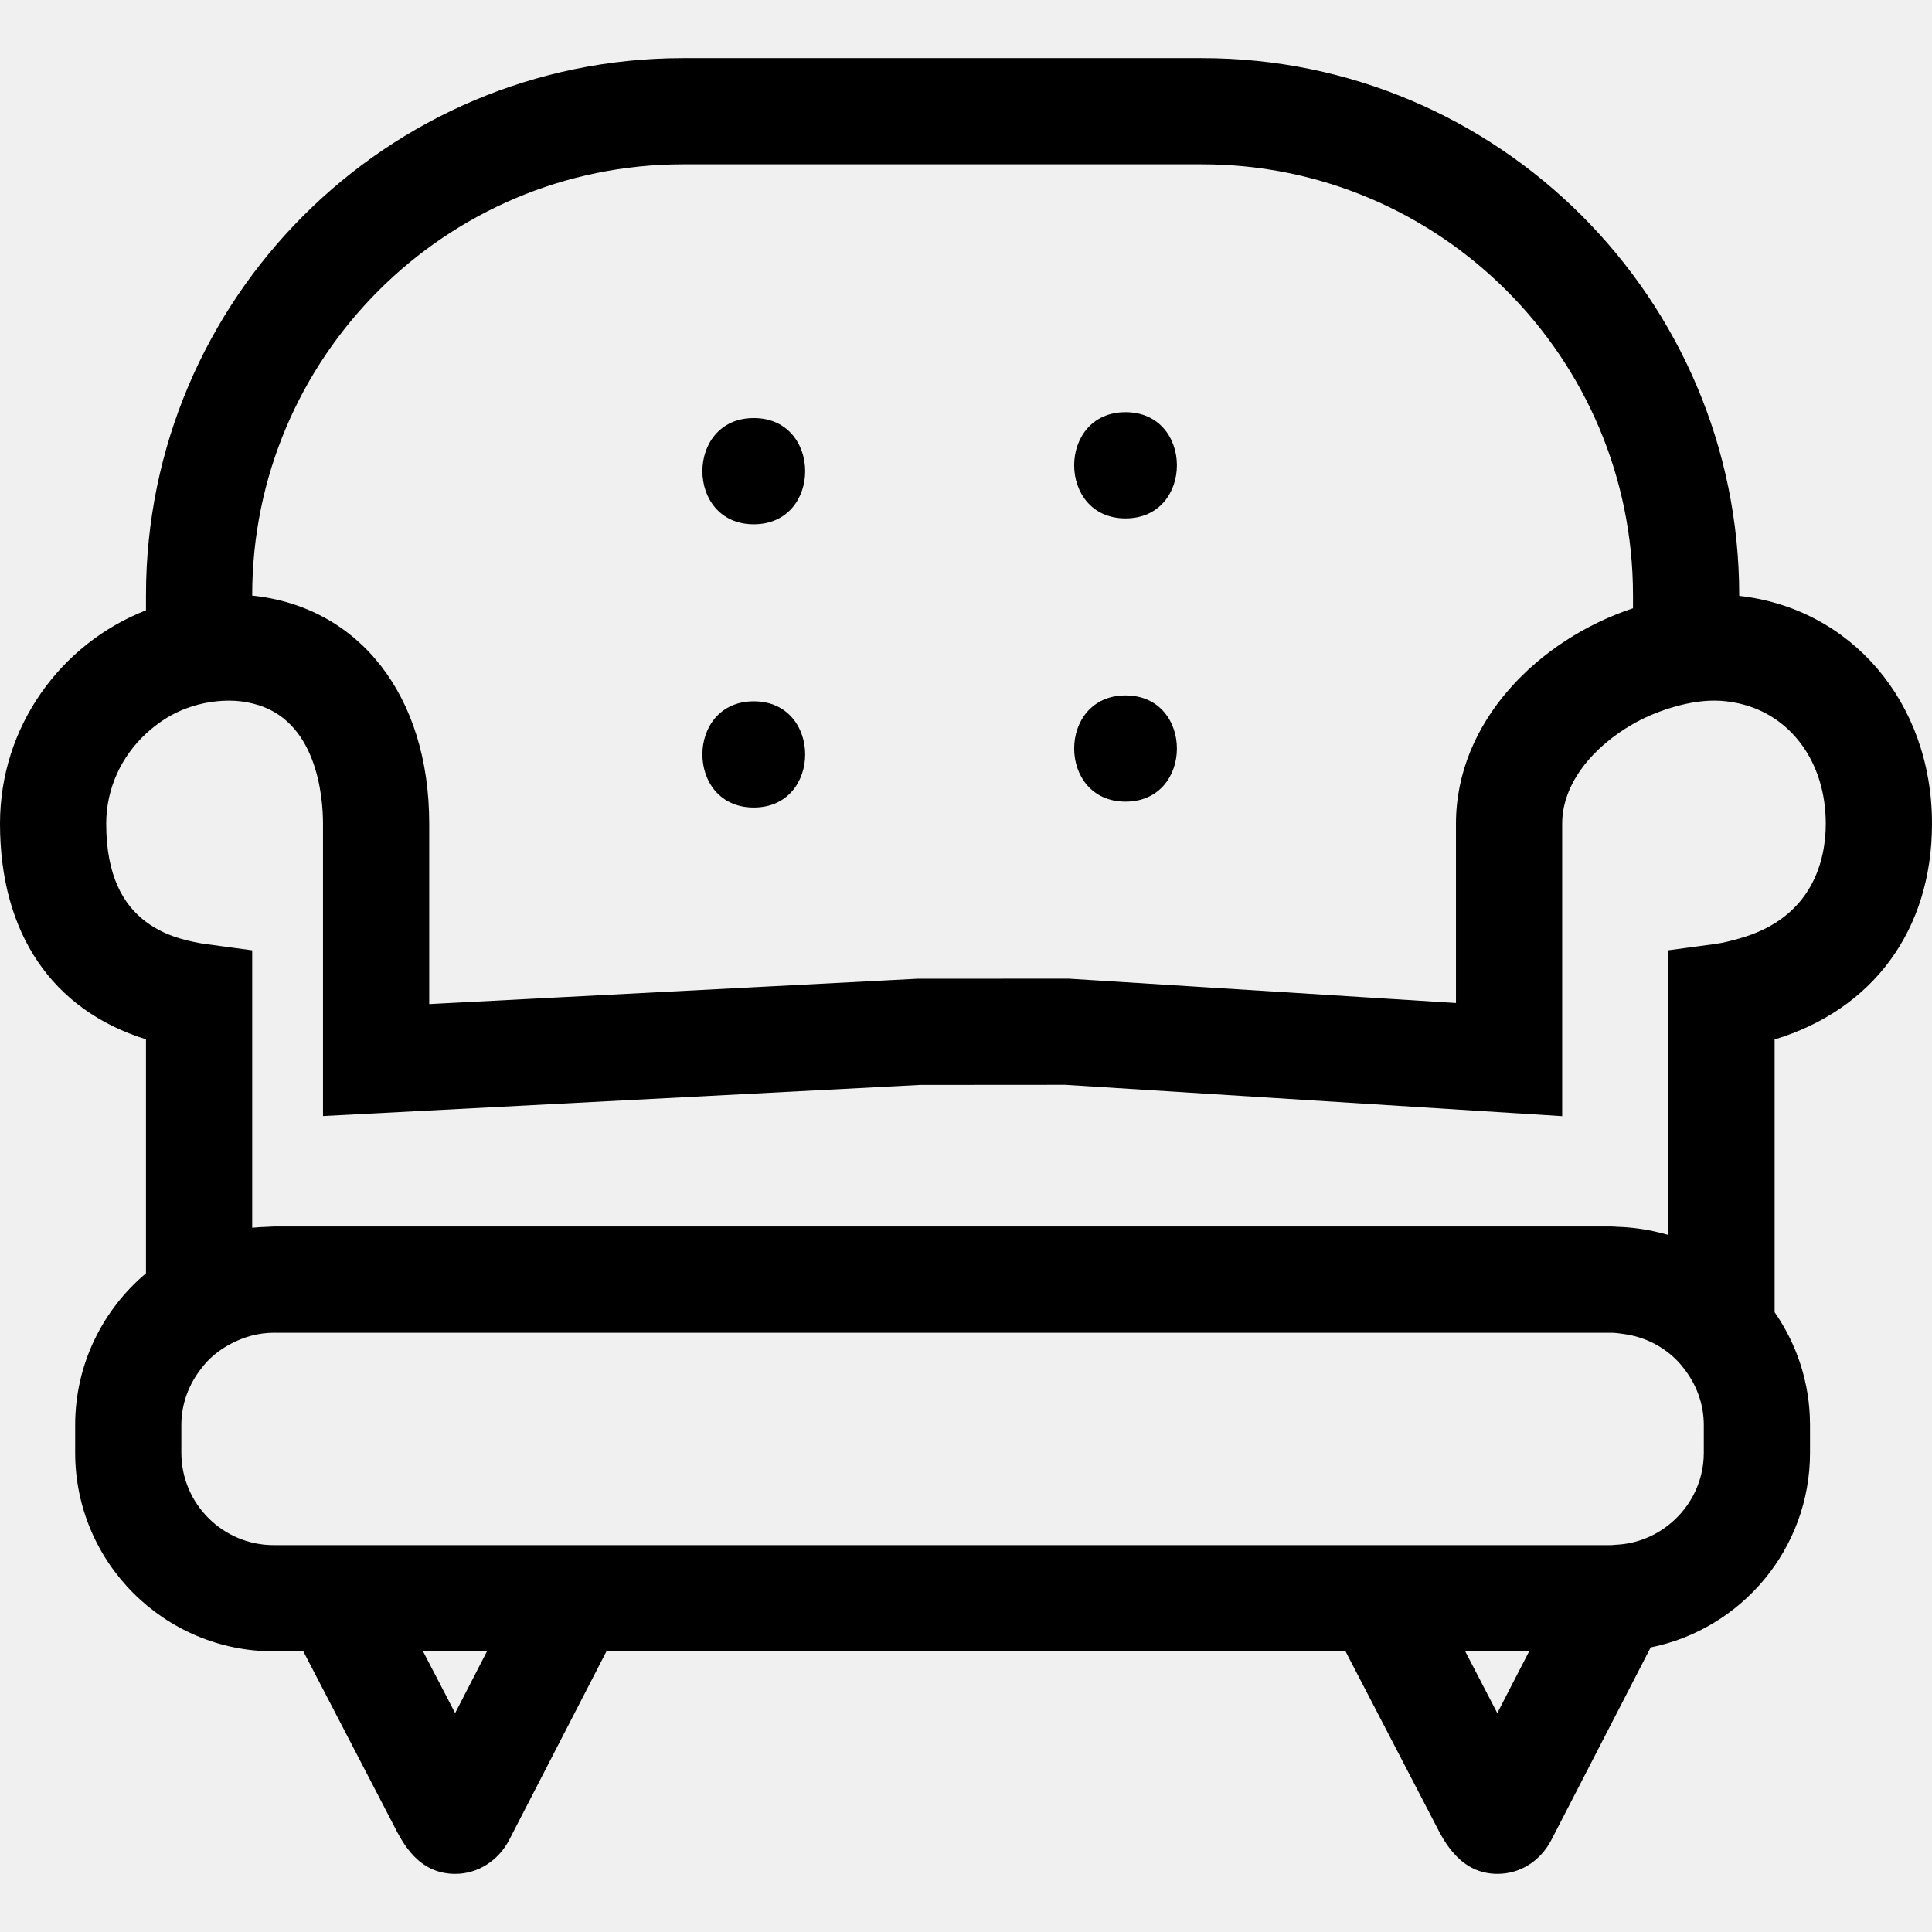
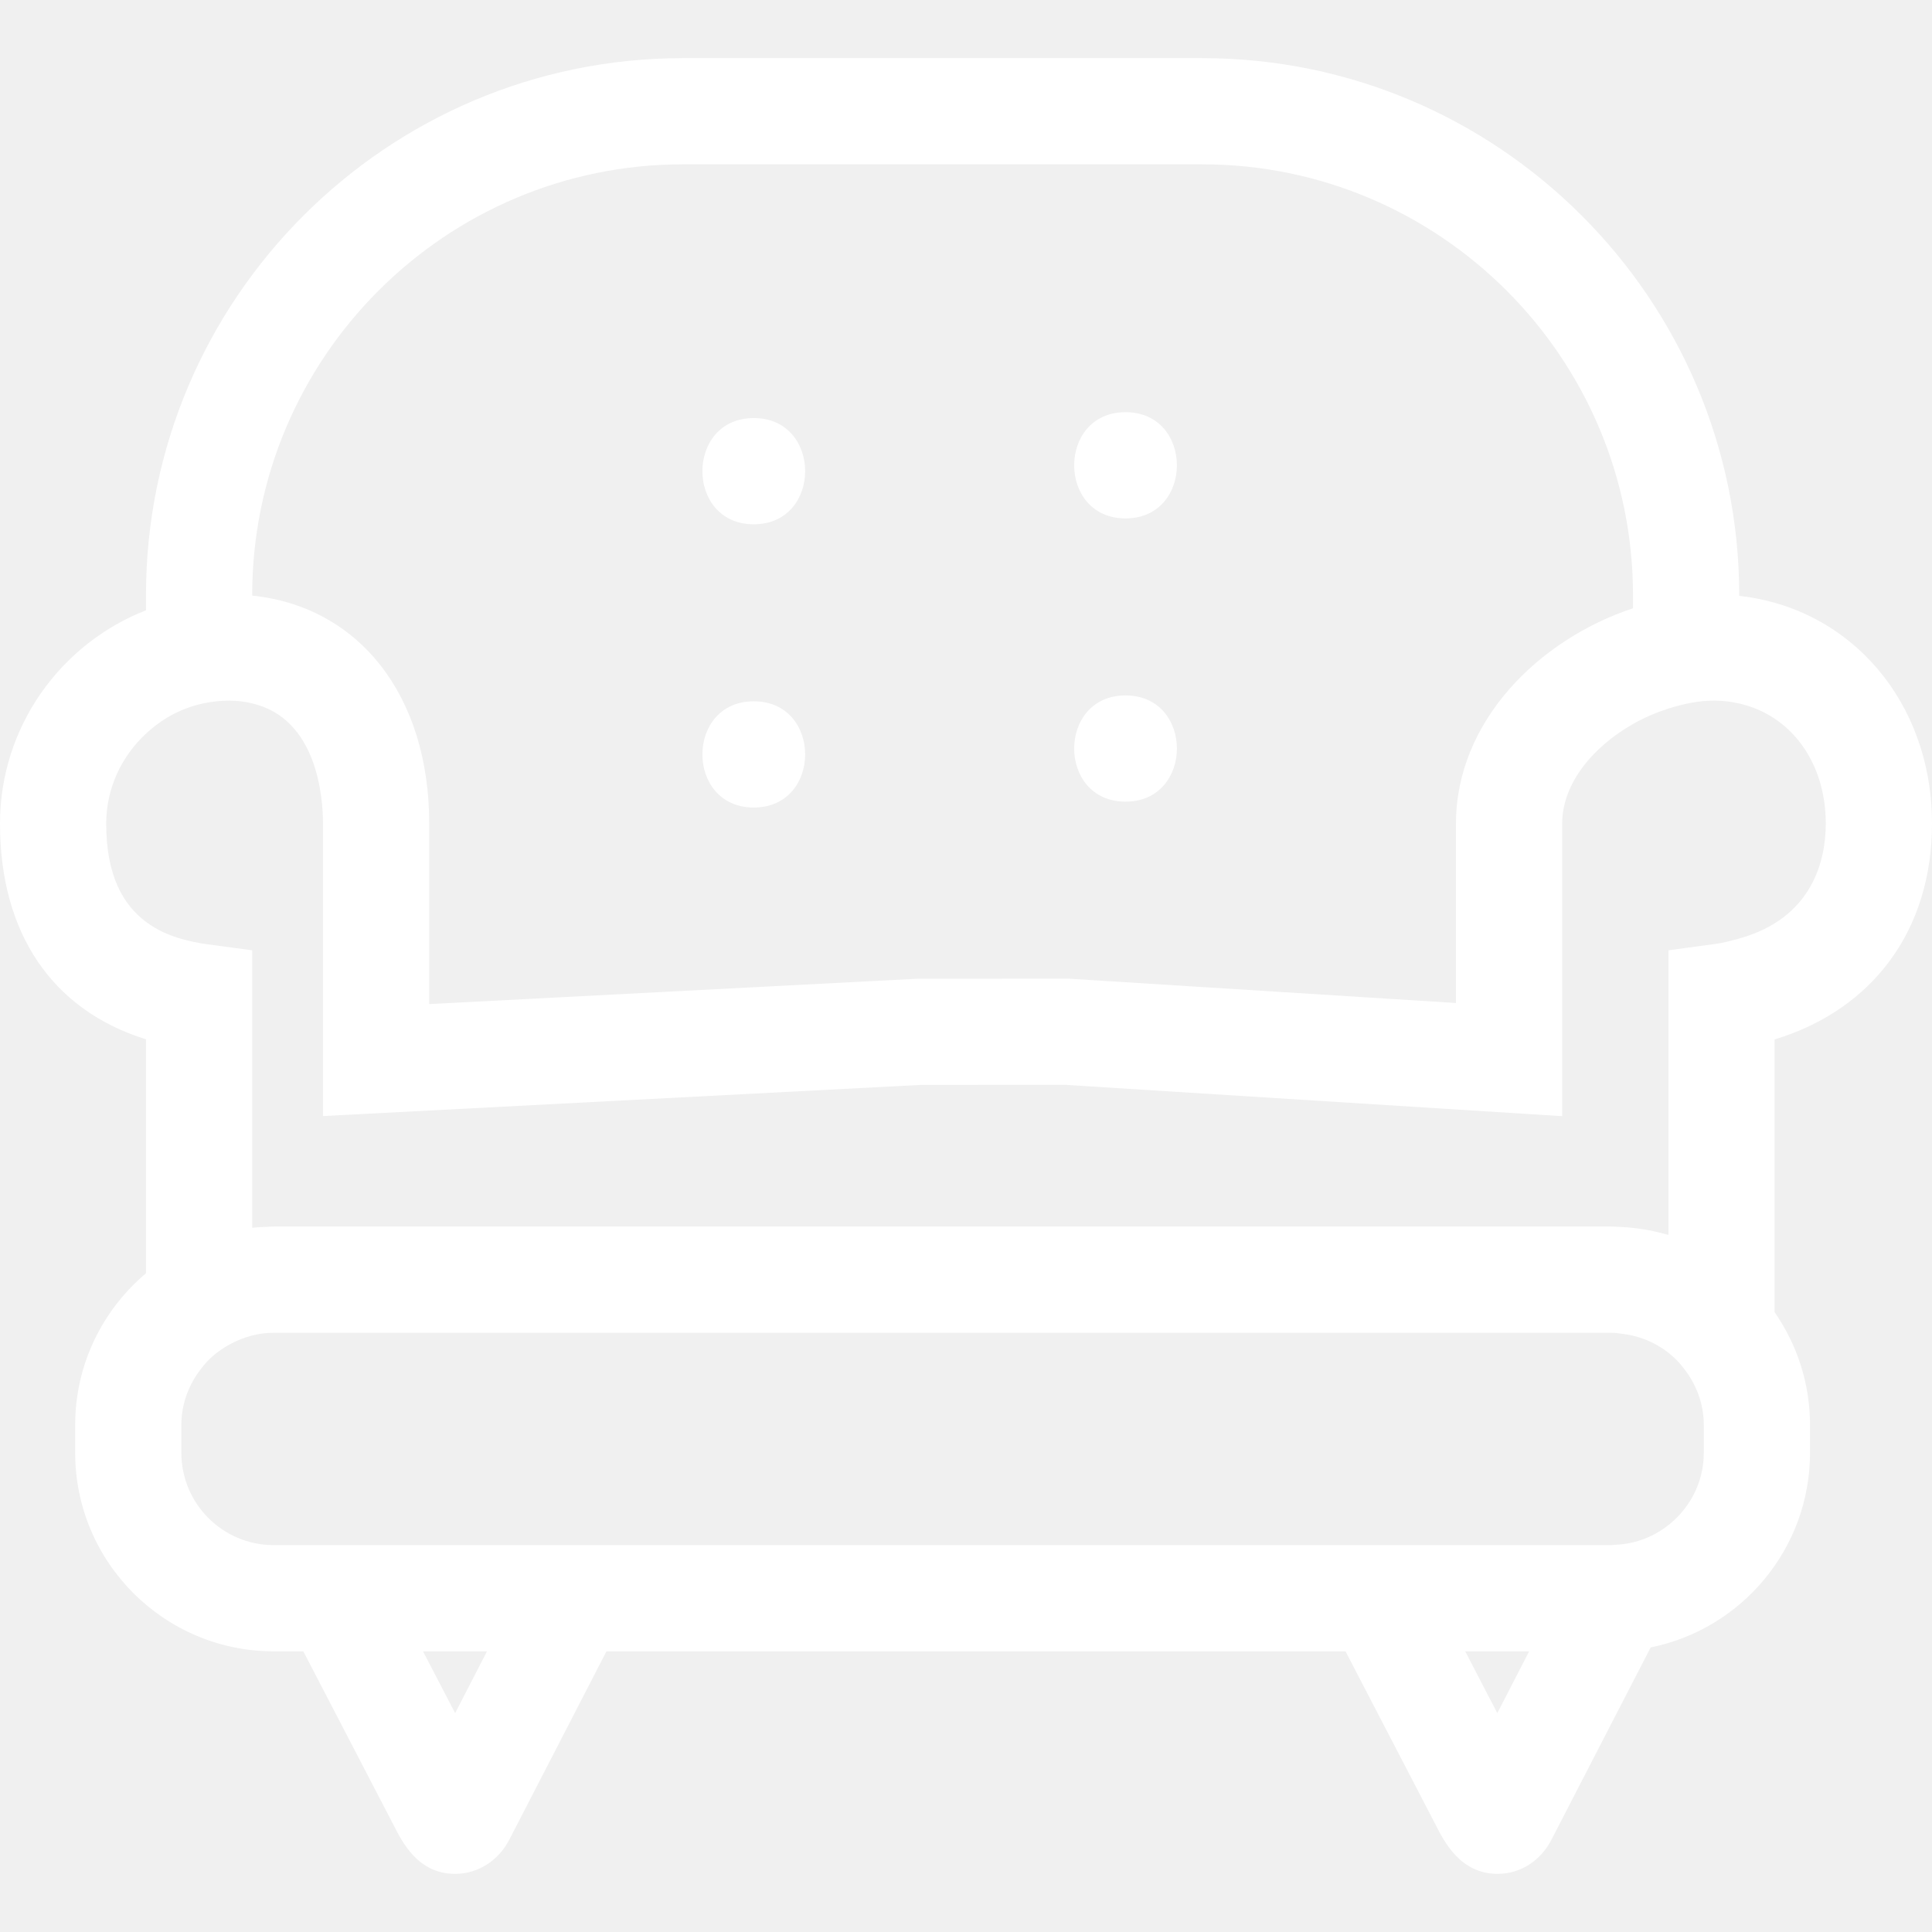
- <svg xmlns="http://www.w3.org/2000/svg" version="1.1" id="Capa_1" x="0px" y="0px" width="283.747px" height="283.747px" viewBox="0 0 283.747 283.747" style="enable-background:new 0 0 283.747 283.747;" xml:space="preserve">
+ <svg xmlns="http://www.w3.org/2000/svg" version="1.1" id="Capa_1" x="0px" y="0px" width="283.747px" height="283.747px" viewBox="0 0 283.747 283.747" enable-background="new 0 0 283.747 283.747" xml:space="preserve">
  <g>
    <g>
-       <path d="M255.433,87.514V87.41c0-43.485-35.384-78.872-78.871-78.872h-76.251c-43.485,0-78.871,35.381-78.871,78.872v2.221    C8.912,94.539,0,106.716,0,120.965c0,16.161,7.716,27.401,21.439,31.677v11.02v23.338c-6.35,5.362-10.4,13.355-10.4,22.292v4.073    c0,16.087,13.083,29.162,29.161,29.162h4.347c0.083,0.158,0.162,0.32,0.246,0.473l12.957,24.938    c1.378,2.723,3.676,7.272,9.11,7.272h0.005c3.309,0,6.355-1.935,7.947-5.043l14.256-27.64h11.243h76.251h21.054    c0.192,0.371,0.38,0.747,0.573,1.112l12.624,24.298c1.284,2.539,3.682,7.272,9.115,7.272h0.005c3.356,0,6.322-1.89,7.941-5.043    l14.554-28.213c13.33-2.682,23.404-14.473,23.404-28.589v-4.073c0-6.154-1.93-11.862-5.199-16.574v-40.055    c14.421-4.388,23.114-16.047,23.114-31.697C283.747,103.088,271.804,89.319,255.433,87.514z M244.596,224.322    c-2.117,1.538-4.682,2.468-7.475,2.56c-0.152,0.005-0.294,0.045-0.446,0.045h-7.973h-5.251h-12.618h-0.051h-8.536h-7.861h-17.823    h-76.251h-8.262h-7.978h-8.435H60.834h-3.121h-4.296h-4.243H41.32h-1.125c-7.477,0-13.561-6.083-13.561-13.562v-4.073    c0-3.168,1.137-6.053,2.968-8.358c0.251-0.314,0.495-0.645,0.777-0.934c1.008-1.066,2.199-1.936,3.504-2.631    c1.896-1.005,4.024-1.63,6.317-1.63h5.662h185.14h5.662c0.63,0,1.219,0.106,1.823,0.183c3.133,0.427,5.926,1.884,7.998,4.078    c0.284,0.294,0.522,0.619,0.782,0.934c1.828,2.306,2.965,5.19,2.965,8.358v4.073C250.232,217.878,247.998,221.854,244.596,224.322    z M224.579,242.532l-4.677,9.068l-4.708-9.068H224.579z M71.519,242.532l-4.674,9.068l-4.715-9.068H71.519z M255.433,137.839    c-1.147,0.315-2.285,0.635-3.641,0.815l-6.759,0.911v26.695v15.112c-0.508-0.152-1.026-0.274-1.544-0.401    c-1.909-0.457-3.885-0.727-5.921-0.792c-0.3-0.011-0.594-0.046-0.894-0.046H40.2c-0.302,0-0.597,0.035-0.899,0.046    c-0.759,0.025-1.519,0.056-2.262,0.137v-16.65v-24.095l-6.759-0.912c-1.166-0.155-2.404-0.421-3.641-0.77    c-1.8-0.505-3.583-1.295-5.2-2.5c-3.301-2.47-5.84-6.713-5.84-14.419c0-5.23,2.272-9.913,5.84-13.218    c1.523-1.409,3.26-2.604,5.2-3.428c2.164-0.914,4.54-1.424,7.036-1.424c1.242,0,2.341,0.16,3.364,0.406    c9.562,2.224,10.399,13.835,10.399,17.664v42.939l87.702-4.57l21.312-0.015l72.98,4.601V120.96c0-5.923,4.57-11.306,10.399-14.627    c1.655-0.947,3.412-1.691,5.2-2.263c2.244-0.718,4.534-1.175,6.718-1.175c1.285,0,2.503,0.16,3.682,0.426    c7.546,1.701,12.715,8.585,12.715,17.644C268.147,126.195,266.31,134.812,255.433,137.839z M239.833,87.41v1.924    c-13.838,4.59-25.999,16.613-25.999,31.63v26.345l-56.884-3.575l-22.211,0.011l-71.701,3.722V120.96    c0-18.824-10.311-31.864-25.999-33.486v-0.069c0-34.886,28.386-63.272,63.271-63.272h76.251    C211.447,24.138,239.833,52.524,239.833,87.41z" />
-       <path d="M110.705,77c10.062,0,10.062-15.6,0-15.6S100.643,77,110.705,77z" />
-       <path d="M165.304,76.137c10.06,0,10.06-15.6,0-15.6S155.244,76.137,165.304,76.137z" />
-       <path d="M110.705,118.599c10.062,0,10.062-15.6,0-15.6S100.643,118.599,110.705,118.599z" />
-       <path d="M165.304,117.735c10.06,0,10.06-15.6,0-15.6S155.244,117.735,165.304,117.735z" />
+       <path fill="#FFFFFF" d="M255.433,87.514V87.41c0-43.485-35.384-78.872-78.871-78.872h-76.251    c-43.485,0-78.871,35.381-78.871,78.872v2.221C8.912,94.539,0,106.716,0,120.965c0,16.161,7.716,27.401,21.439,31.677v11.021V187    c-6.35,5.361-10.4,13.354-10.4,22.291v4.074c0,16.086,13.083,29.161,29.161,29.161h4.347c0.083,0.158,0.162,0.32,0.246,0.474    l12.957,24.938c1.378,2.723,3.676,7.271,9.11,7.271h0.005c3.309,0,6.355-1.935,7.947-5.043l14.256-27.64h11.243h76.251h21.054    c0.192,0.371,0.381,0.747,0.573,1.112l12.624,24.298c1.284,2.539,3.682,7.272,9.115,7.272h0.005c3.356,0,6.321-1.891,7.94-5.043    l14.555-28.213c13.33-2.683,23.404-14.474,23.404-28.59v-4.072c0-6.154-1.931-11.862-5.199-16.574v-40.055    c14.42-4.389,23.113-16.047,23.113-31.698C283.747,103.088,271.804,89.319,255.433,87.514z M244.596,224.322    c-2.117,1.538-4.682,2.468-7.475,2.56c-0.152,0.006-0.295,0.045-0.447,0.045h-7.973h-5.25h-12.619h-0.051h-8.535h-7.861h-17.823    h-76.251h-8.262h-7.978h-8.435H60.834h-3.121h-4.296h-4.243H41.32h-1.125c-7.477,0-13.561-6.082-13.561-13.561v-4.074    c0-3.168,1.137-6.053,2.968-8.357c0.251-0.314,0.495-0.645,0.777-0.934c1.008-1.066,2.199-1.937,3.504-2.631    c1.896-1.006,4.024-1.631,6.317-1.631h5.662h185.141h5.662c0.629,0,1.219,0.106,1.822,0.184c3.133,0.427,5.926,1.884,7.998,4.078    c0.284,0.293,0.521,0.619,0.782,0.934c1.828,2.307,2.965,5.189,2.965,8.357v4.074    C250.232,217.877,247.999,221.854,244.596,224.322z M224.579,242.532l-4.677,9.068l-4.708-9.068H224.579z M71.519,242.532    l-4.674,9.068l-4.715-9.068H71.519z M255.433,137.839c-1.147,0.315-2.285,0.635-3.642,0.815l-6.758,0.911v26.695v15.111    c-0.509-0.151-1.027-0.273-1.545-0.4c-1.908-0.457-3.885-0.727-5.921-0.792c-0.3-0.011-0.594-0.046-0.894-0.046H40.2    c-0.302,0-0.597,0.035-0.899,0.046c-0.759,0.024-1.519,0.056-2.262,0.137v-16.649v-24.096l-6.759-0.912    c-1.166-0.155-2.404-0.421-3.641-0.77c-1.8-0.505-3.583-1.295-5.2-2.5c-3.301-2.47-5.84-6.713-5.84-14.419    c0-5.23,2.272-9.913,5.84-13.218c1.523-1.409,3.26-2.604,5.2-3.428c2.164-0.914,4.54-1.424,7.036-1.424    c1.242,0,2.341,0.16,3.364,0.406c9.562,2.224,10.399,13.835,10.399,17.664v42.939l87.702-4.57l21.312-0.014l72.98,4.6V120.96    c0-5.923,4.57-11.306,10.398-14.627c1.655-0.947,3.412-1.691,5.201-2.263c2.243-0.718,4.533-1.175,6.717-1.175    c1.285,0,2.504,0.16,3.683,0.426c7.546,1.701,12.715,8.585,12.715,17.644C268.147,126.195,266.31,134.812,255.433,137.839z     M239.833,87.41v1.924c-13.838,4.59-25.998,16.613-25.998,31.63v26.345l-56.885-3.575l-22.211,0.011l-71.701,3.723V120.96    c0-18.824-10.311-31.864-25.999-33.486v-0.069c0-34.886,28.386-63.272,63.271-63.272h76.251    C211.447,24.138,239.833,52.524,239.833,87.41z" />
+       <path fill="#FFFFFF" d="M110.705,77c10.062,0,10.062-15.6,0-15.6S100.643,77,110.705,77z" />
+       <path fill="#FFFFFF" d="M165.304,76.137c10.06,0,10.06-15.6,0-15.6S155.245,76.137,165.304,76.137z" />
+       <path fill="#FFFFFF" d="M110.705,118.599c10.062,0,10.062-15.6,0-15.6S100.643,118.599,110.705,118.599z" />
+       <path fill="#FFFFFF" d="M165.304,117.735c10.06,0,10.06-15.6,0-15.6S155.245,117.735,165.304,117.735z" />
    </g>
  </g>
-   <g>
- </g>
-   <g>
- </g>
-   <g>
- </g>
-   <g>
- </g>
-   <g>
- </g>
-   <g>
- </g>
-   <g>
- </g>
-   <g>
- </g>
-   <g>
- </g>
-   <g>
- </g>
-   <g>
- </g>
-   <g>
- </g>
-   <g>
- </g>
-   <g>
- </g>
-   <g>
- </g>
</svg>
